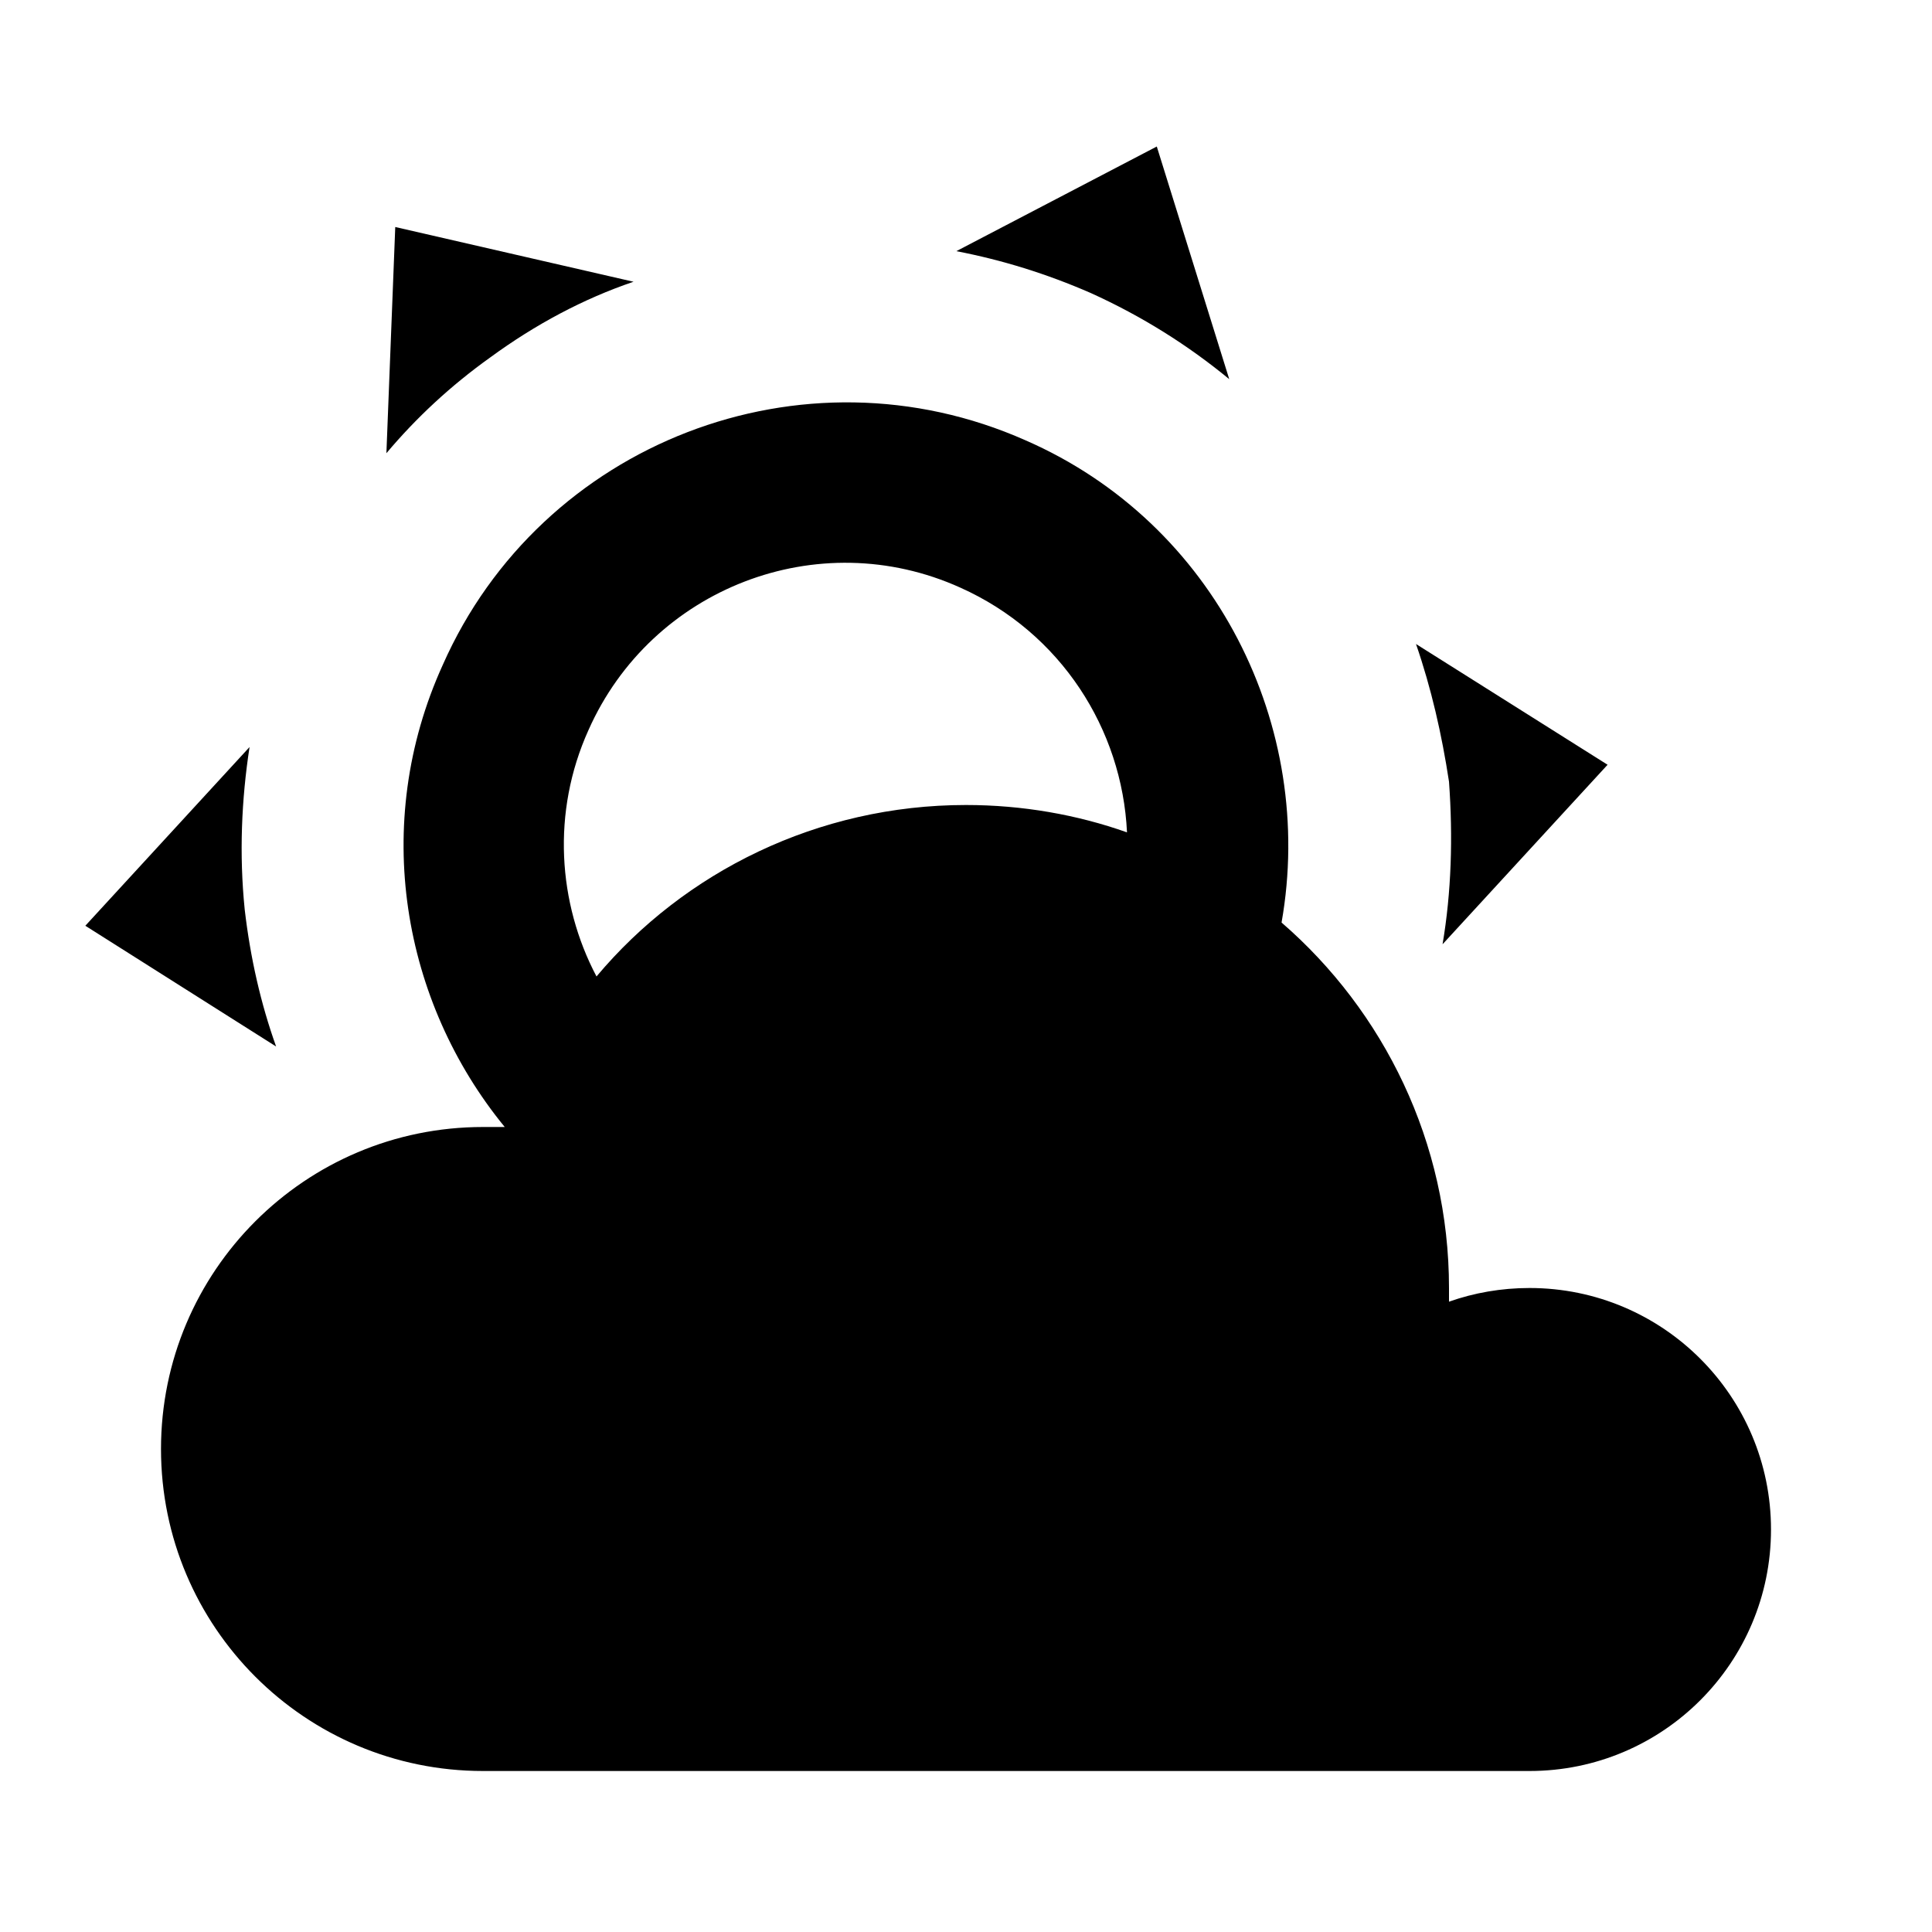
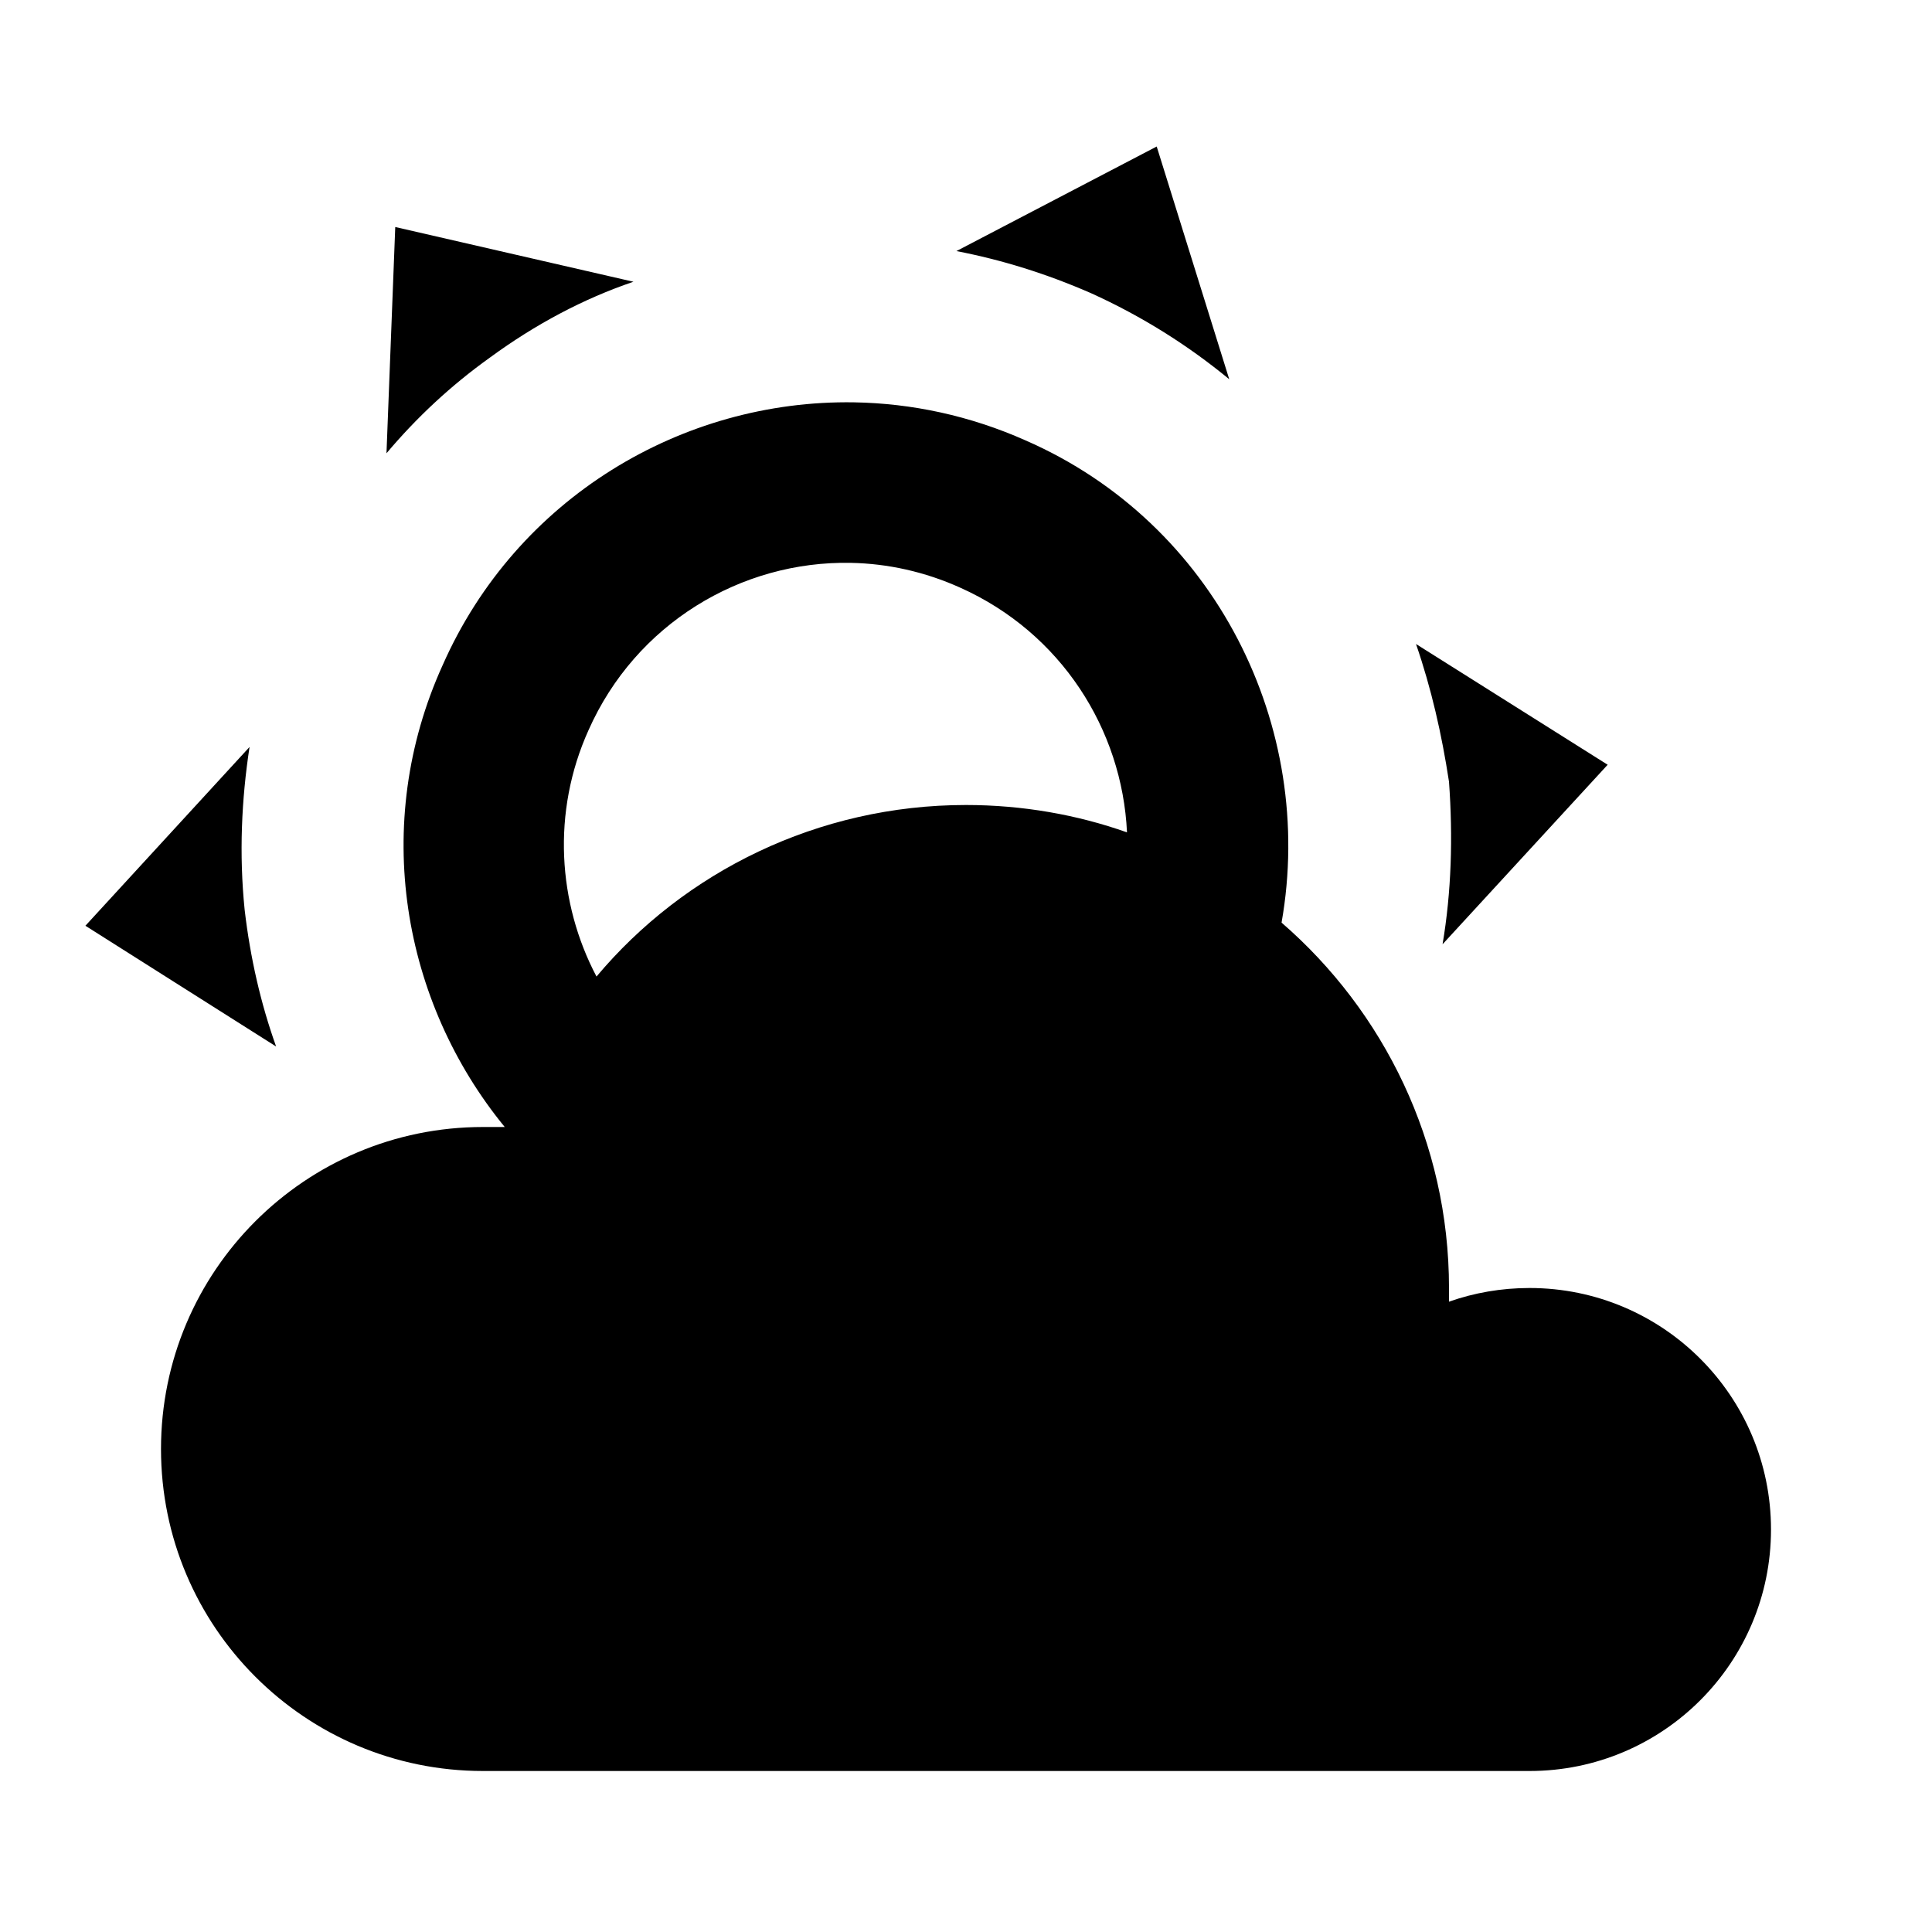
<svg xmlns="http://www.w3.org/2000/svg" version="1.1" width="24" height="24" viewBox="0 0 24 24" id="svg4">
  <defs id="defs8" />
-   <path style="fill:#000000;stroke:#000000;stroke-width:1px;stroke-linecap:butt;stroke-linejoin:miter;stroke-opacity:1;fill-opacity:1" d="m 5.413,15.189 1.588,-0.094 2.131,-3.24 4.26,-0.438 2.627,1.867 0.893,3.508 3.33,0.492 0.569,2.671 -1.615,1.475 -14.036,-0.395 -2.04,-2.531 1.065,-3.238 z" id="path837" />
-   <path d="M12.74,5.47C15.1,6.5 16.35,9.03 15.92,11.46C17.19,12.56 18,14.19 18,16V16.17C18.31,16.06 18.65,16 19,16A3,3 0 0,1 22,19A3,3 0 0,1 19,22H6A4,4 0 0,1 2,18A4,4 0 0,1 6,14H6.27C5,12.45 4.6,10.24 5.5,8.26C6.72,5.5 9.97,4.24 12.74,5.47M11.93,7.3C10.16,6.5 8.09,7.31 7.31,9.07C6.85,10.09 6.93,11.22 7.41,12.13C8.5,10.83 10.16,10 12,10C12.7,10 13.38,10.12 14,10.34C13.94,9.06 13.18,7.86 11.93,7.3M13.55,3.64C13,3.4 12.45,3.23 11.88,3.12L14.37,1.82L15.27,4.71C14.76,4.29 14.19,3.93 13.55,3.64M6.09,4.44C5.6,4.79 5.17,5.19 4.8,5.63L4.91,2.82L7.87,3.5C7.25,3.71 6.65,4.03 6.09,4.44M18,9.71C17.91,9.12 17.78,8.55 17.59,8L19.97,9.5L17.92,11.73C18.03,11.08 18.05,10.4 18,9.71M3.04,11.3C3.11,11.9 3.24,12.47 3.43,13L1.06,11.5L3.1,9.28C3,9.93 2.97,10.61 3.04,11.3M19,18H16V16A4,4 0 0,0 12,12A4,4 0 0,0 8,16H6A2,2 0 0,0 4,18A2,2 0 0,0 6,20H19A1,1 0 0,0 20,19A1,1 0 0,0 19,18Z" id="path2" />
+   <path id="path837" style="fill:#000000;fill-opacity:1;stroke:none;stroke-width:1px;stroke-linecap:butt;stroke-linejoin:miter;stroke-opacity:1" d="M 14.369 1.82 L 11.881 3.119 C 12.451 3.229 13.001 3.401 13.551 3.641 C 14.191 3.931 14.76 4.291 15.27 4.711 L 14.369 1.82 z M 4.91 2.82 L 4.801 5.631 C 5.171 5.191 5.6 4.789 6.09 4.439 C 6.65 4.029 7.249 3.71 7.869 3.5 L 4.91 2.82 z M 10.611 4.998 C 8.471 4.963 6.415 6.19 5.5 8.26 C 4.6 10.24 5 12.45 6.27 14 L 6 14 A 4 4 0 0 0 2 18 A 4 4 0 0 0 6 22 L 19 22 A 3 3 0 0 0 22 19 A 3 3 0 0 0 19 16 C 18.65 16 18.31 16.06 18 16.17 L 18 16 C 18 14.19 17.19 12.561 15.92 11.461 C 16.35 9.031 15.1 6.501 12.74 5.471 C 12.048 5.163 11.325 5.01 10.611 4.998 z M 10.57 6.992 C 11.025 7.001 11.487 7.101 11.93 7.301 C 13.18 7.861 13.94 9.06 14 10.34 C 13.38 10.12 12.7 10 12 10 C 10.16 10 8.5 10.831 7.41 12.131 C 6.93 11.221 6.851 10.09 7.311 9.07 C 7.896 7.75 9.205 6.965 10.57 6.992 z M 17.59 8 C 17.78 8.55 17.91 9.121 18 9.711 C 18.05 10.401 18.03 11.08 17.92 11.73 L 19.971 9.5 L 17.59 8 z M 3.1 9.279 L 1.061 11.5 L 3.43 13 C 3.24 12.47 3.109 11.901 3.039 11.301 C 2.969 10.611 3 9.929 3.1 9.279 z " />
</svg>
